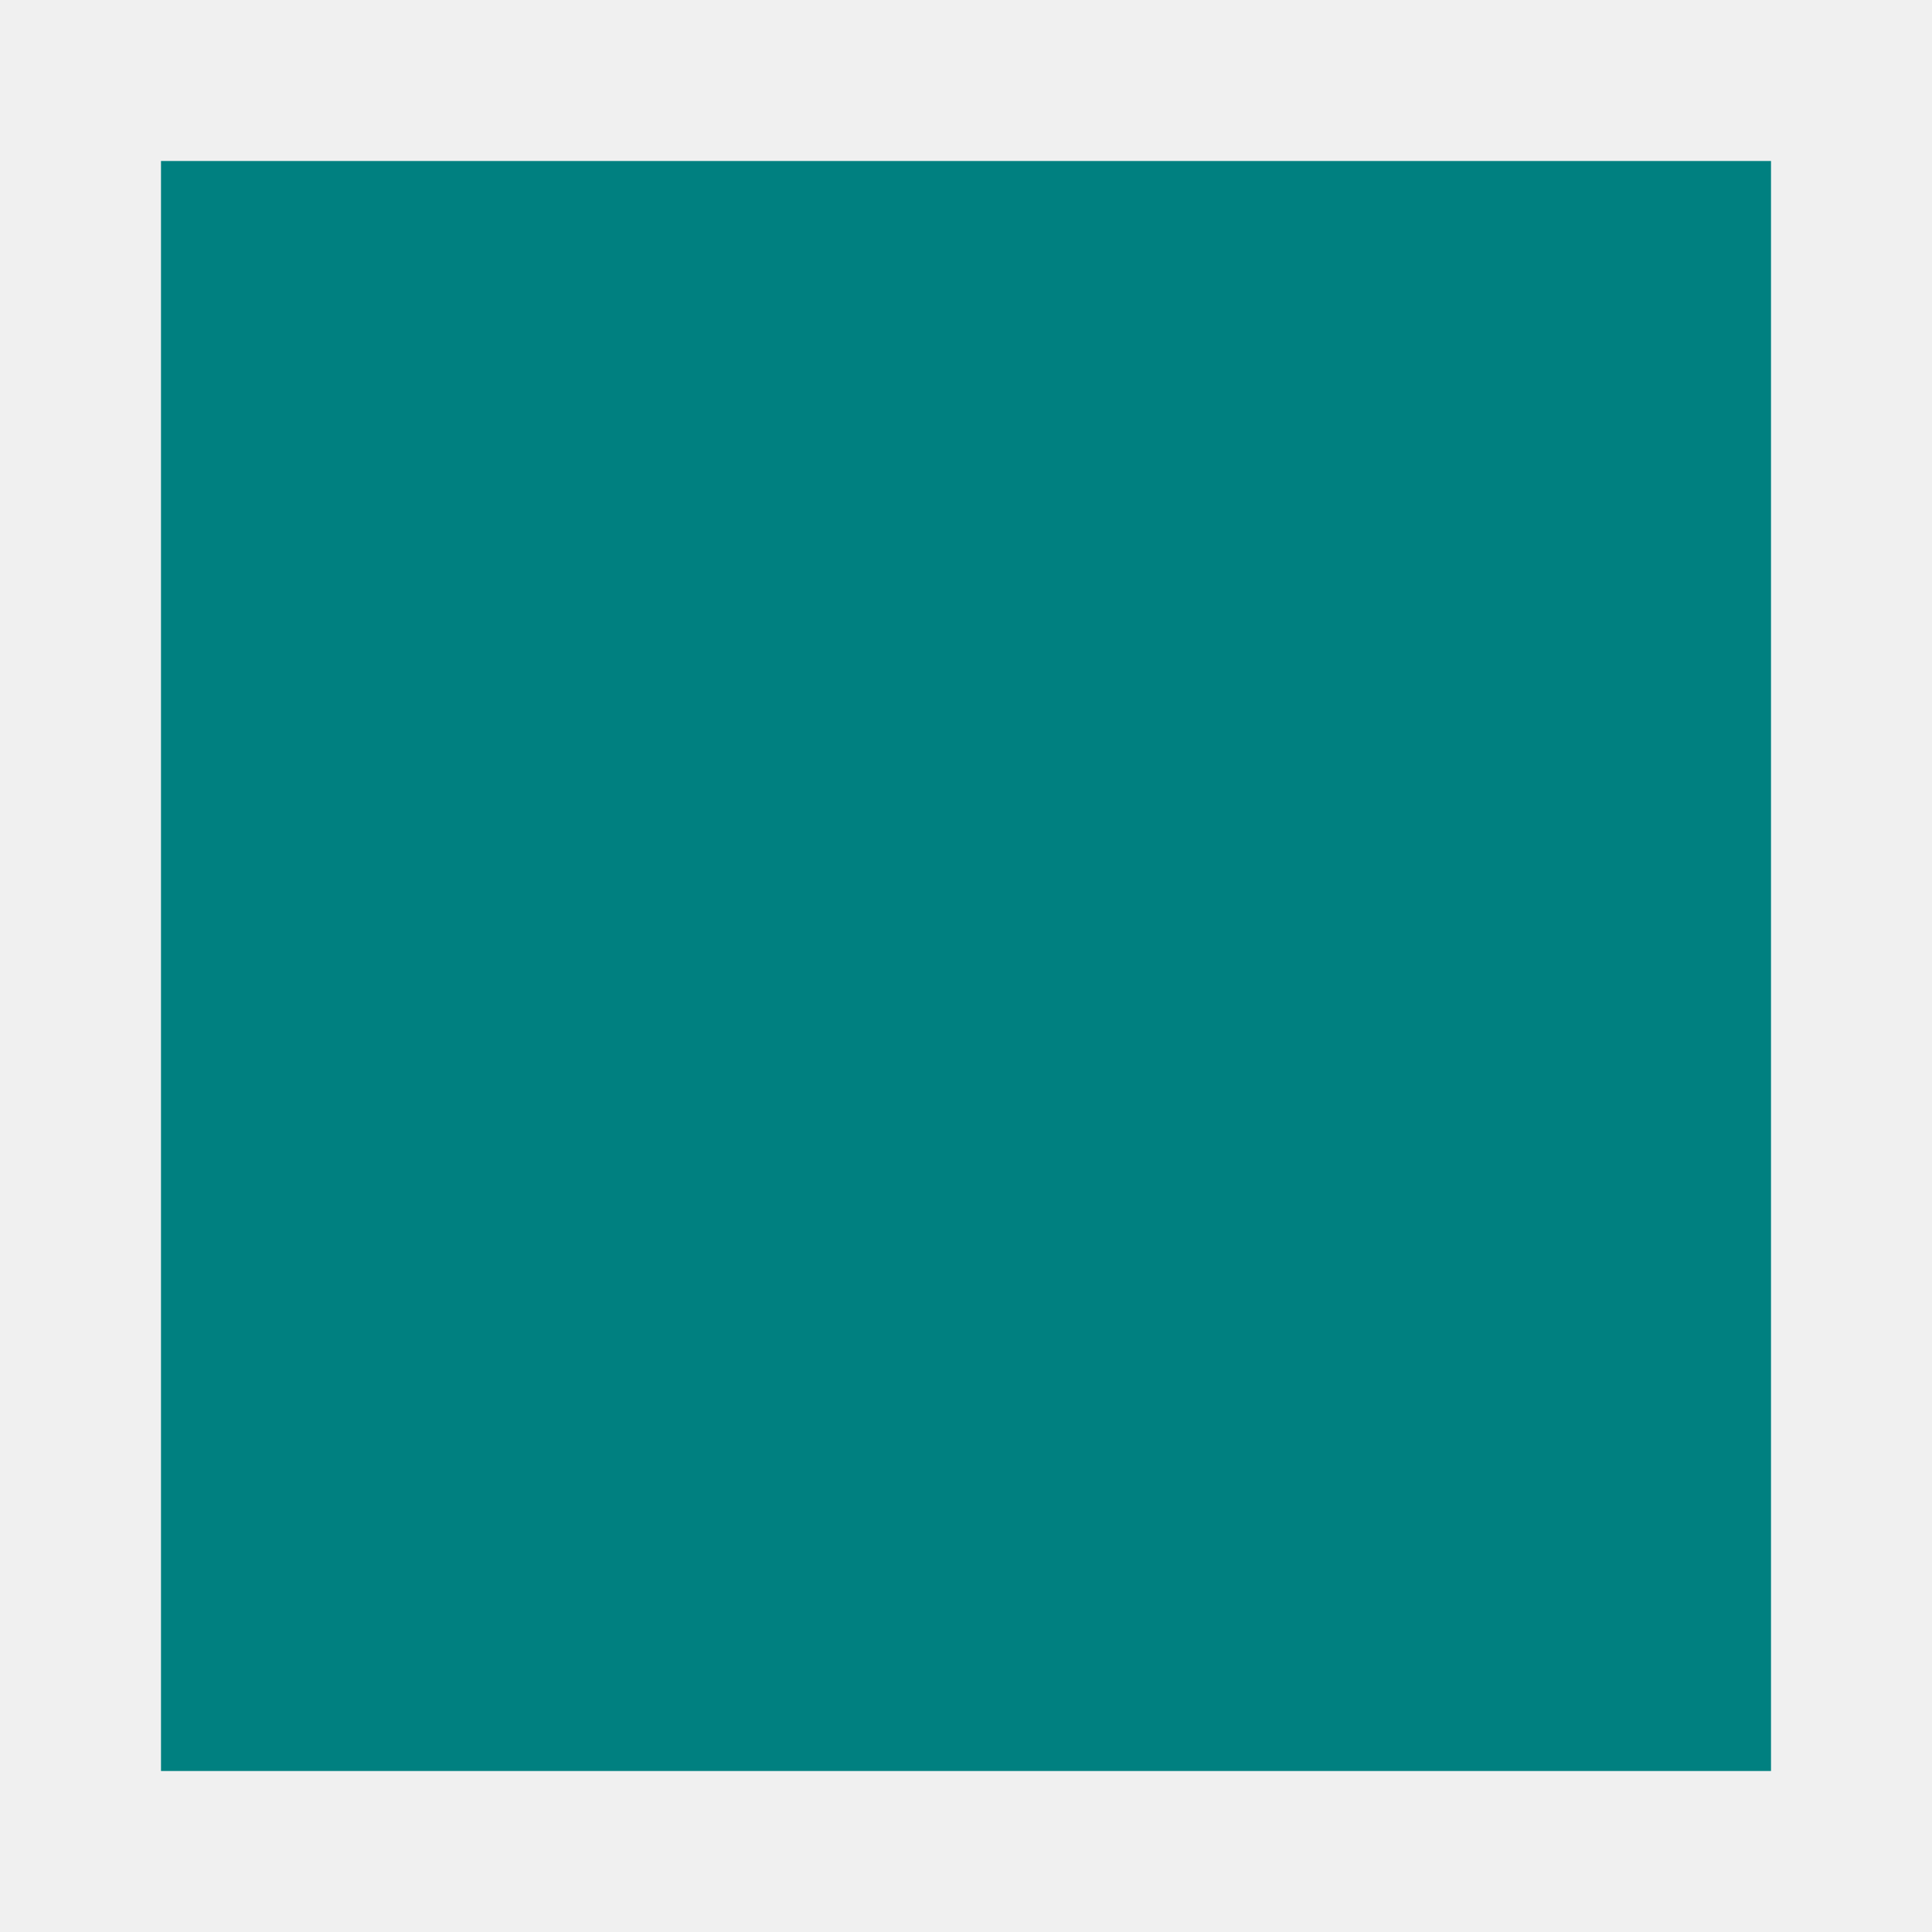
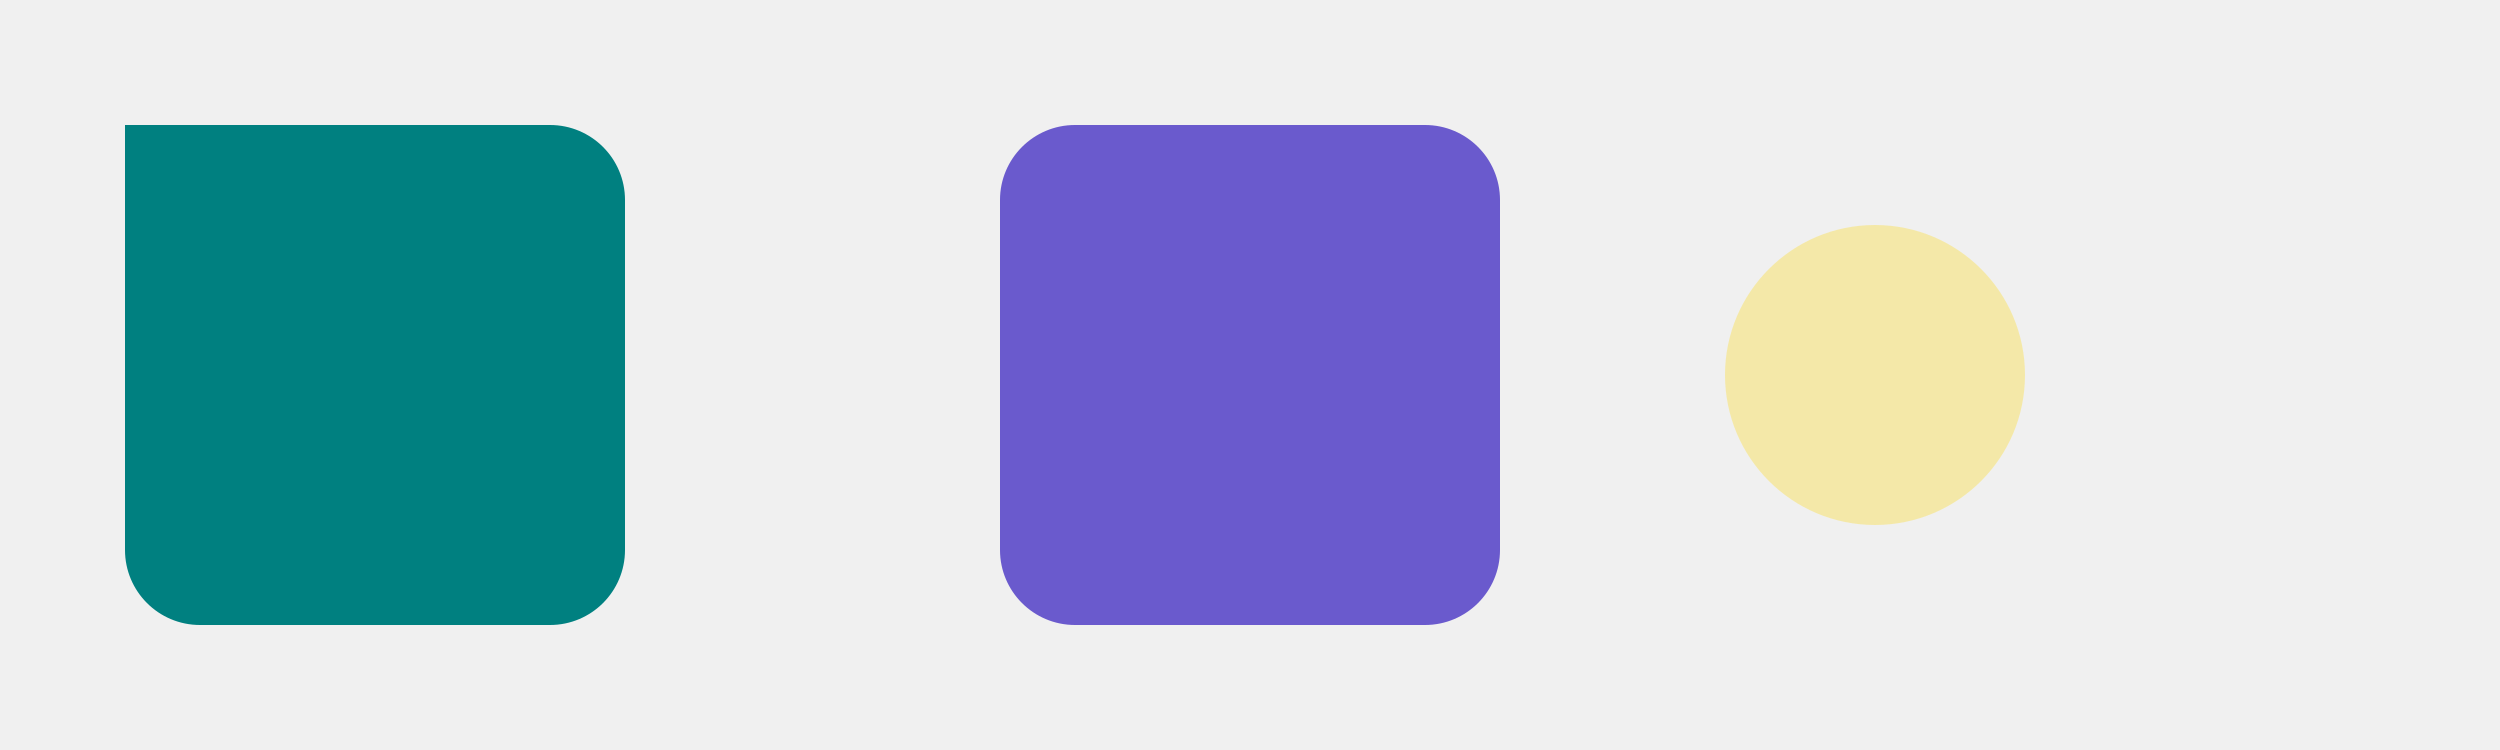
- <svg xmlns="http://www.w3.org/2000/svg" width="200" height="200" viewBox="8 8 24 24" version="1.1">
+ <svg xmlns="http://www.w3.org/2000/svg" width="200" height="60" viewBox="0 0 200 60" version="1.1">
+   <style id="sc35e7b-svgwriter-hover" type="text/css">#sc35e7b-rect1:hover { fill:darkcyan !important;stroke:white !important;stroke-width:2 !important } #sc35e7b-rect2:hover { opacity:0.9 !important }</style>
+   <rect id="sc35e7b-rect1" x="10" y="10" width="40" height="40" rx="6" fill="teal">
+     <animateTransform attributeName="transform" values="30 30;30 30" additive="sum" begin="sc35e7b-rect1.click" dur="0.3s" repeatCount="1" type="translate" />
+     <animateTransform attributeName="transform" values="1;1.1;1" additive="sum" begin="sc35e7b-rect1.click" dur="0.3s" repeatCount="1" type="scale" />
+     <animateTransform attributeName="transform" values="-30 -30;-30 -30" additive="sum" begin="sc35e7b-rect1.click" dur="0.3s" repeatCount="1" type="translate" />
+   </rect>
+   <circle cx="150" cy="30" r="12" fill="gold" opacity="0.3">
+     <animate attributeName="opacity" from="0" to="1" begin="sc35e7b-rect1.mouseover" dur="0.4s" fill="freeze" />
+   </circle>
+   <rect id="sc35e7b-rect2" x="80" y="10" width="40" height="40" rx="6" fill="slateblue">
+     <animateTransform attributeName="transform" from="0 0" to="0 -6" additive="sum" begin="sc35e7b-rect2.click" dur="0.15s" fill="freeze" type="translate" />
+   </rect>
  <rect x="10" y="10" width="20" height="20" fill="teal">
    <animateTransform attributeName="transform" from="0 0" to="160 0" additive="sum" calcMode="spline" keyTimes="0;1" keySplines="0.42 0 0.58 1" begin="0s" dur="1s" fill="freeze" type="translate" />
    <animate attributeName="opacity" from="0" to="1" calcMode="spline" keyTimes="0;1" keySplines="0.2 0.9 0.3 1" begin="0s" dur="0.5s" fill="freeze" />
-     <animateTransform attributeName="transform" additive="sum" values="-100 0;-91.81 0;-84.018 0;-76.617 0;-69.596 0;-62.946 0;-56.658 0;-50.723 0;-45.131 0;-39.874 0;-34.942 0;-30.326 0;-26.017 0;-22.005 0;-18.281 0;-14.837 0;-11.662 0;-8.748 0;-6.085 0;-3.664 0;-1.476 0;0.488 0;2.238 0;3.783 0;5.131 0;6.293 0;7.277 0;8.093 0;8.75 0;9.257 0;9.623 0;9.858 0;9.971 0;9.971 0;9.867 0;9.668 0;9.384 0;9.024 0;8.597 0;8.113 0;7.58 0;7.008 0;6.406 0;5.784 0;5.149 0;4.513 0;3.883 0;3.27 0;2.682 0;2.129 0;1.619 0;1.163 0;0.769 0;0.446 0;0.205 0;0.053 0;0 0" calcMode="linear" keyTimes="0;0.018;0.036;0.054;0.071;0.089;0.107;0.125;0.143;0.161;0.179;0.196;0.214;0.232;0.25;0.268;0.286;0.304;0.321;0.339;0.357;0.375;0.393;0.411;0.429;0.446;0.464;0.482;0.5;0.518;0.536;0.554;0.571;0.589;0.607;0.625;0.643;0.661;0.679;0.696;0.714;0.732;0.75;0.768;0.786;0.804;0.821;0.839;0.857;0.875;0.893;0.911;0.929;0.946;0.964;0.982;1" begin="0s" dur="1s" fill="freeze" type="translate" />
  </rect>
</svg>
